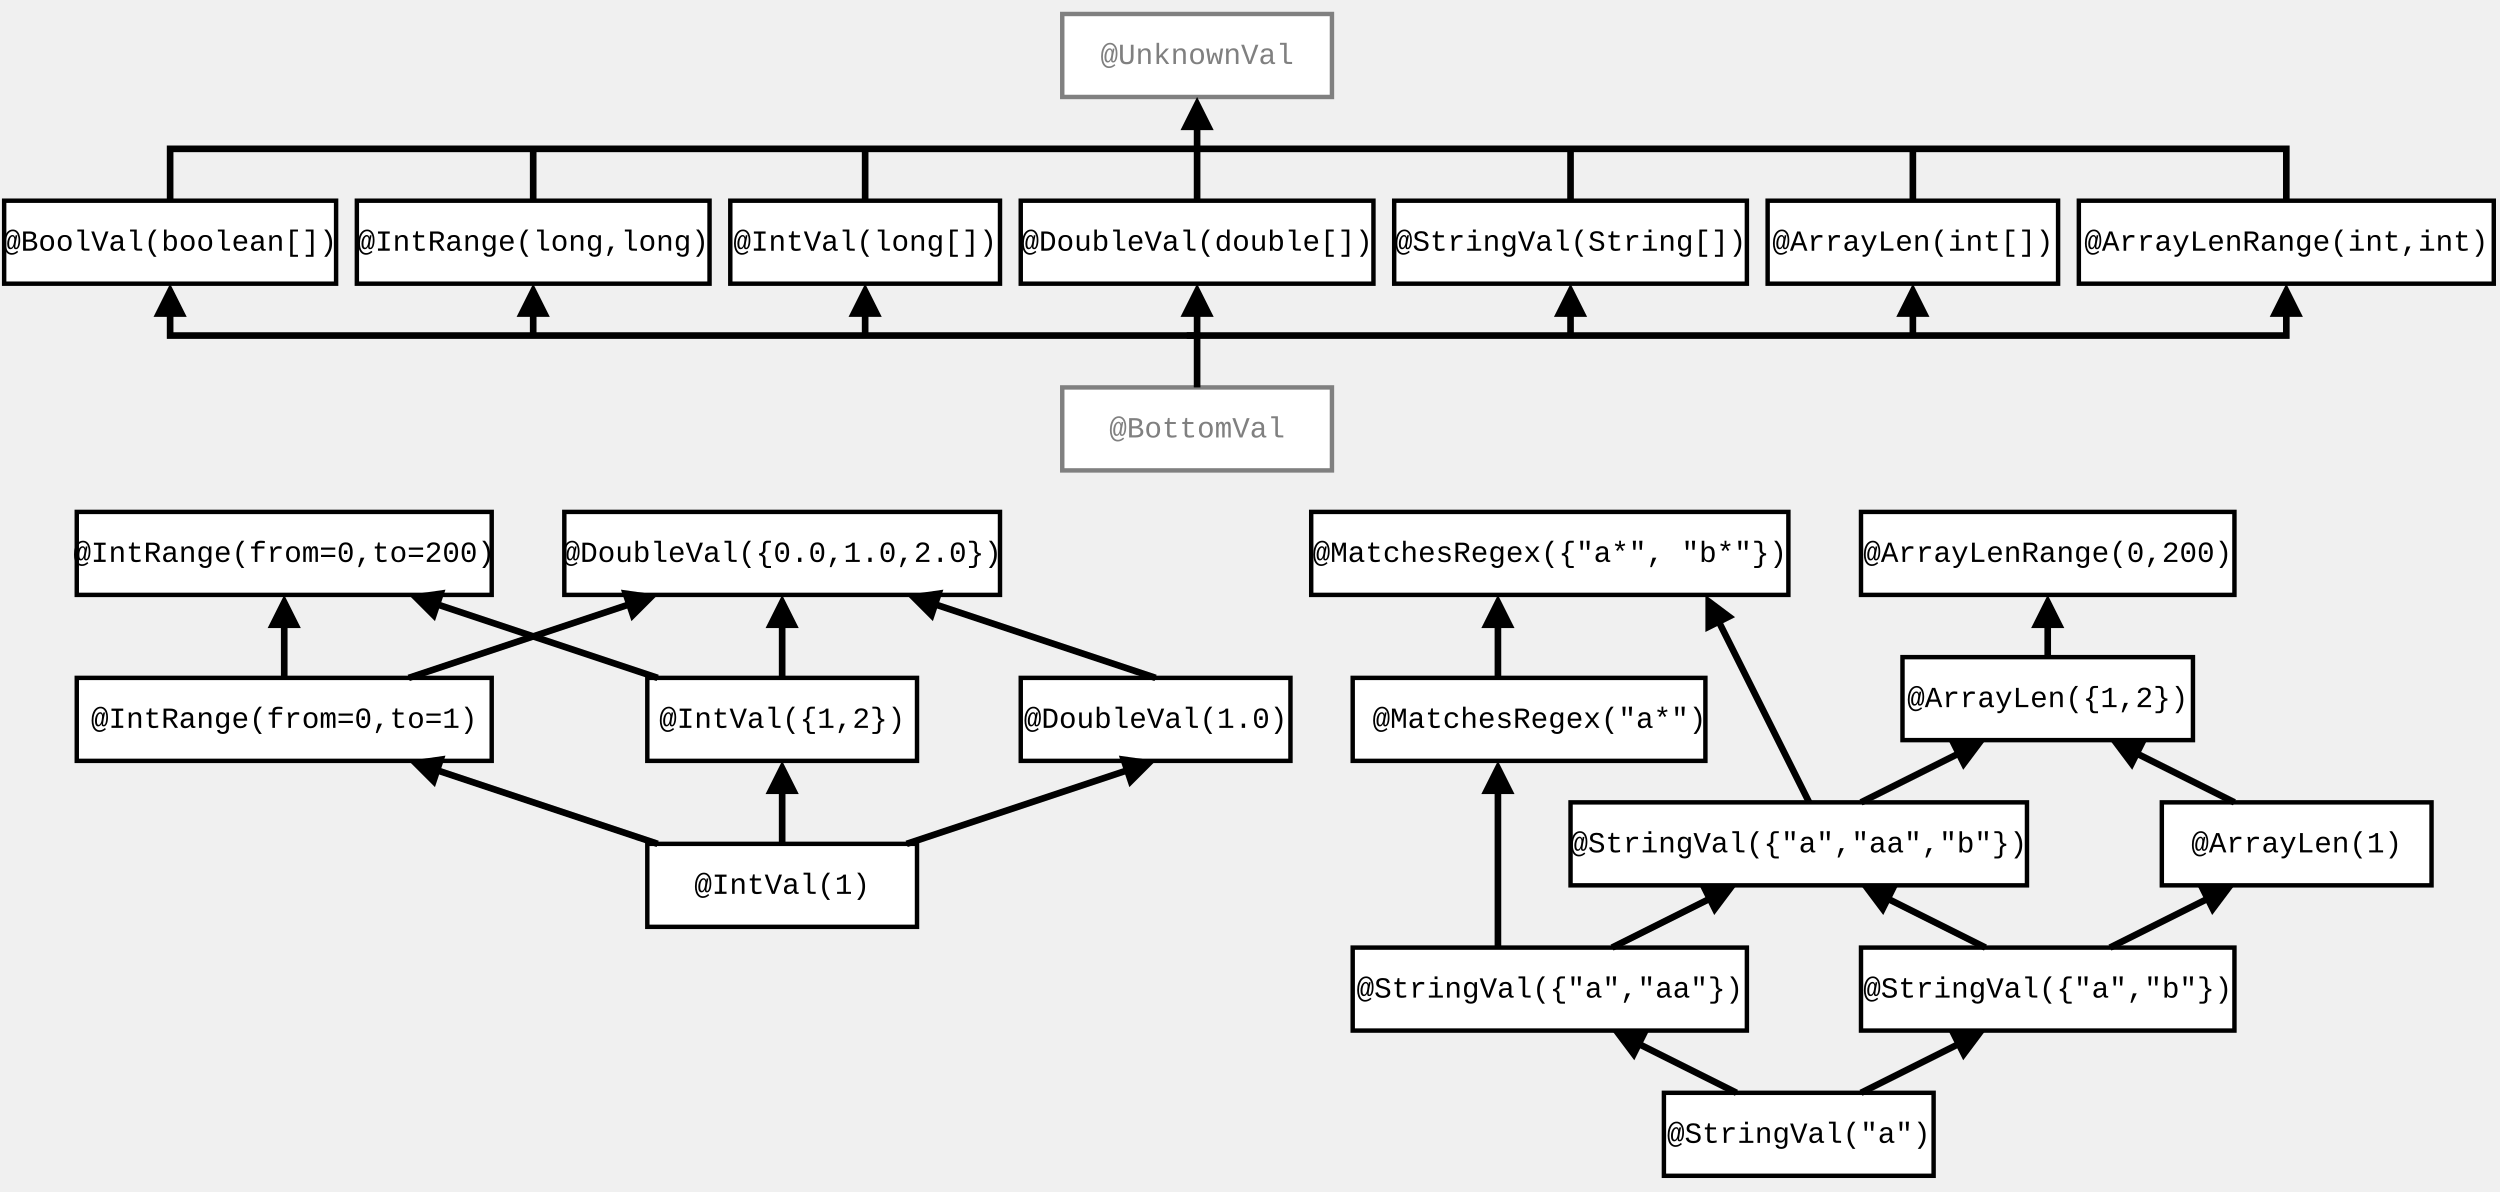
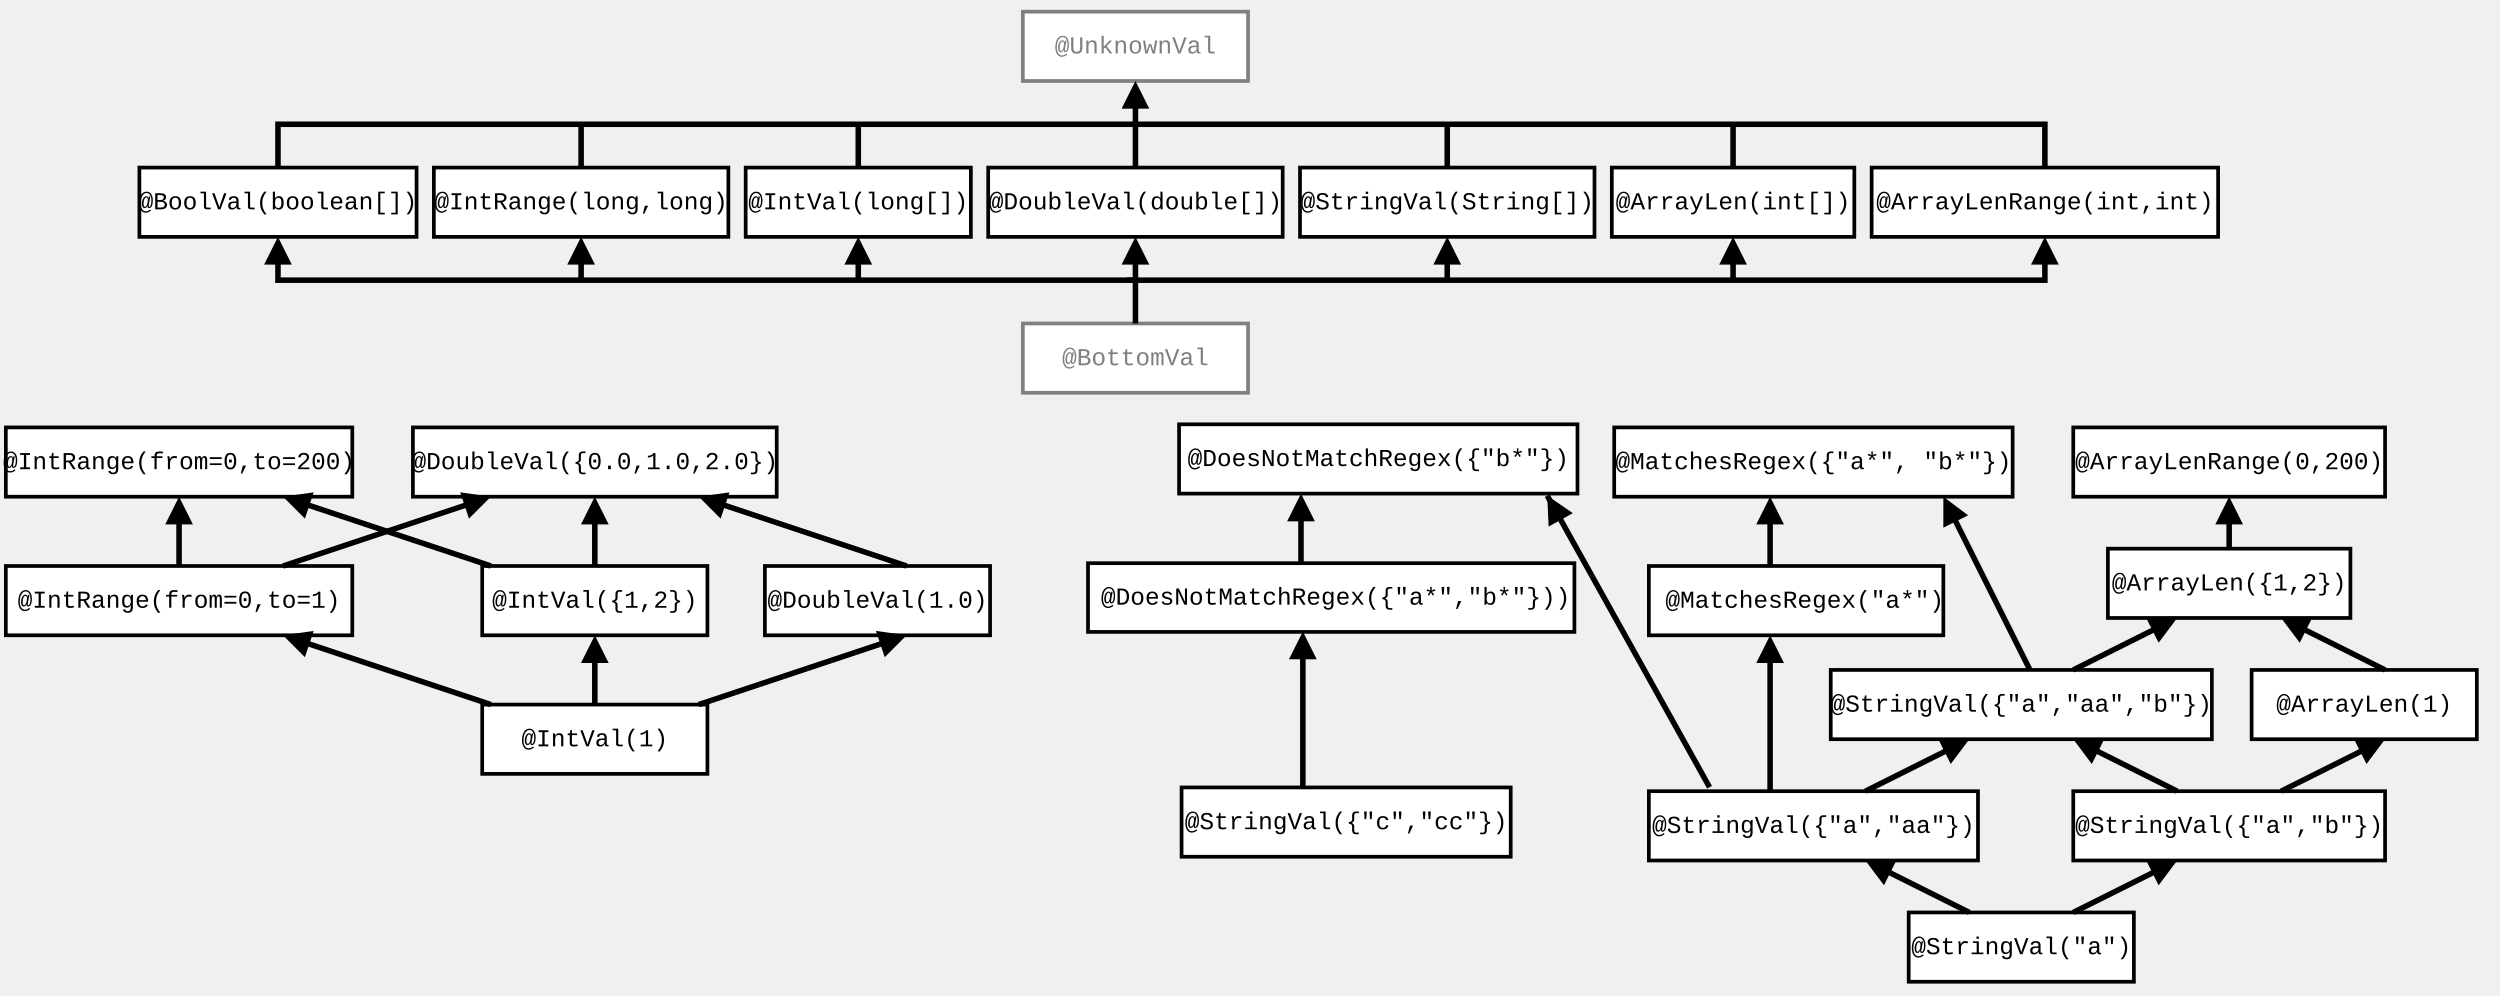
- <svg xmlns="http://www.w3.org/2000/svg" width="860" height="410" viewBox="-2 -2 1205 565" version="1.1">
-   <style type="text/css">
+ <svg xmlns="http://www.w3.org/2000/svg" width="1030" height="410" viewBox="-2 -2 1443.198 565" version="1.1" id="svg199">
+   <style type="text/css" id="style3">
    rect{
    fill:#fff;
    stroke:#000;
    stroke-width:2.14;
    }
    text{
    font-size:14.108px;
    font-style:normal;
    font-weight:normal;
    font-family:courier new;
    text-anchor:middle;
    }
    polyline{
    fill:none;
    stroke:#000;
    stroke-width:3.2;
    marker-start:url(#arrow);
    stroke-dasharray:0, 5, 1000;
    }
    polyline.noarrow{
    marker-start:none;
    stroke-dasharray:none;
    }
    text.gray{
    fill:#808080;
    }
    rect.gray{
    stroke:#808080;
    }
  </style>
-   <defs>
+   <defs id="defs8">
    <marker id="arrow" orient="auto" markerWidth="5" markerHeight="5" refY="2.5" refX="0">
-       <path style="fill:#000;" d="M5,0 L0,2.5 L5,5" />
+       <path style="fill:#000000" d="M 5,0 0,2.5 5,5" id="path5" />
+     </marker>
+     <marker id="arrow-3" orient="auto" markerWidth="5" markerHeight="5" refY="2.5" refX="0">
+       <path style="fill:#000000" d="M 5,0 0,2.5 5,5" id="path5-6" />
+     </marker>
+     <marker id="marker251" orient="auto" markerWidth="5" markerHeight="5" refY="2.5" refX="0">
+       <path style="fill:#000000" d="M 5,0 0,2.5 5,5" id="path249" />
+     </marker>
+     <marker id="arrow-2" orient="auto" markerWidth="5" markerHeight="5" refY="2.5" refX="0">
+       <path style="fill:#000000" d="M 5,0 0,2.5 5,5" id="path5-7" />
+     </marker>
+     <marker id="arrow-9" orient="auto" markerWidth="5" markerHeight="5" refY="2.5" refX="0">
+       <path style="fill:#000000" d="M 5,0 0,2.5 5,5" id="path5-3" />
    </marker>
  </defs>
-   <g id="value-subtyping">
+   <g id="value-subtyping" transform="translate(78.46513)">
    <g id="sub-top">
-       <rect x="510" y="0" width="130" height="40" class="gray" />
-       <text x="575" y="24.108px" class="gray">@UnknownVal</text>
+       <rect x="510" y="0" width="130" height="40" class="gray" id="rect10" />
+       <text x="575" y="24.108" class="gray" id="text12">@UnknownVal</text>
    </g>
    <g id="sub-intval">
-       <rect x="350" y="90" width="130" height="40" />
-       <text x="415" y="114.108px">@IntVal(long[])</text>
+       <rect x="350" y="90" width="130" height="40" id="rect15" />
+       <text x="415" y="114.108" id="text17">@IntVal(long[])</text>
    </g>
    <g id="sub-intrange">
-       <rect x="170" y="90" width="170" height="40" />
-       <text x="255" y="114.108px">@IntRange(long,long)</text>
+       <rect x="170" y="90" width="170" height="40" id="rect20" />
+       <text x="255" y="114.108" id="text22">@IntRange(long,long)</text>
    </g>
    <g id="sub-doubleval">
-       <rect x="490" y="90" width="170" height="40" />
-       <text x="575" y="114.108px">@DoubleVal(double[])</text>
+       <rect x="490" y="90" width="170" height="40" id="rect25" />
+       <text x="575" y="114.108" id="text27">@DoubleVal(double[])</text>
    </g>
    <g id="sub-boolval">
-       <rect x="0" y="90" width="160" height="40" />
-       <text x="80" y="114.108px">@BoolVal(boolean[])</text>
+       <rect x="0" y="90" width="160" height="40" id="rect30" />
+       <text x="80" y="114.108" id="text32">@BoolVal(boolean[])</text>
    </g>
    <g id="sub-stringval">
-       <rect x="670" y="90" width="170" height="40" />
-       <text x="755" y="114.108px">@StringVal(String[])</text>
+       <rect x="670" y="90" width="170" height="40" id="rect35" />
+       <text x="755" y="114.108" id="text37">@StringVal(String[])</text>
    </g>
    <g id="sub-arraylen">
-       <rect x="850" y="90" width="140" height="40" />
-       <text x="920" y="114.108px">@ArrayLen(int[])</text>
+       <rect x="850" y="90" width="140" height="40" id="rect40" />
+       <text x="920" y="114.108" id="text42">@ArrayLen(int[])</text>
    </g>
    <g id="sub-arraylenrange">
-       <rect x="1000" y="90" width="200" height="40" />
-       <text x="1100" y="114.108px">@ArrayLenRange(int,int)</text>
+       <rect x="1000" y="90" width="200" height="40" id="rect45" />
+       <text x="1100" y="114.108" id="text47">@ArrayLenRange(int,int)</text>
    </g>
    <g id="sub-bot">
-       <rect x="510" y="180" width="130" height="40" class="gray" />
-       <text x="575" y="204.108px" class="gray">@BottomVal</text>
+       <rect x="510" y="180" width="130" height="40" class="gray" id="rect50" />
+       <text x="575" y="204.108" class="gray" id="text52">@BottomVal</text>
    </g>
-     <polyline points="575,40 575,90" />
-     <polyline points="575,65 80,65 80,90" class="noarrow" />
-     <polyline points="575,65 1100,65 1100,90" class="noarrow" />
-     <polyline points="255,65 255,90" class="noarrow" />
-     <polyline points="415,65 415,90" class="noarrow" />
-     <polyline points="755,65 755,90" class="noarrow" />
-     <polyline points="920,65 920,90" class="noarrow" />
-     <polyline points="575,130 575,180" />
-     <polyline points="80,130 80,155 575,155" />
-     <polyline points="1100,130 1100,155 570,155" />
-     <polyline points="255,130 255,155" />
-     <polyline points="415,130 415,155" />
-     <polyline points="755,130 755,155" />
-     <polyline points="920,130 920,155" />
+     <polyline points="575,40 575,90" id="polyline55" />
+     <polyline points="575,65 80,65 80,90" class="noarrow" id="polyline57" />
+     <polyline points="575,65 1100,65 1100,90" class="noarrow" id="polyline59" />
+     <polyline points="255,65 255,90" class="noarrow" id="polyline61" />
+     <polyline points="415,65 415,90" class="noarrow" id="polyline63" />
+     <polyline points="755,65 755,90" class="noarrow" id="polyline65" />
+     <polyline points="920,65 920,90" class="noarrow" id="polyline67" />
+     <polyline points="575,130 575,180" id="polyline69" />
+     <polyline points="80,130 80,155 575,155" id="polyline71" />
+     <polyline points="1100,130 1100,155 570,155" id="polyline73" />
+     <polyline points="255,130 255,155" id="polyline75" />
+     <polyline points="415,130 415,155" id="polyline77" />
+     <polyline points="755,130 755,155" id="polyline79" />
+     <polyline points="920,130 920,155" id="polyline81" />
  </g>
-   <g id="numeric-subtyping">
-     <g id="num-int-range-0-200">
-       <rect x="35" y="240" width="200" height="40" />
-       <text x="135" y="264.108px">@IntRange(from=0,to=200)</text>
-     </g>
-     <g id="num-int-1">
-       <rect x="310" y="400" width="130" height="40" />
-       <text x="375" y="424.108px">@IntVal(1)</text>
-     </g>
-     <g id="num-int-1-2">
-       <rect x="310" y="320" width="130" height="40" />
-       <text x="375" y="344.108px">@IntVal({1,2})</text>
-     </g>
-     <g id="num-int-range-0-1">
-       <rect x="35" y="320" width="200" height="40" />
-       <text x="135" y="344.108px">@IntRange(from=0,to=1)</text>
-     </g>
-     <g id="num-double-1">
-       <rect x="490" y="320" width="130" height="40" />
-       <text x="555" y="344.108px">@DoubleVal(1.0)</text>
-     </g>
-     <g id="num-double-0-2">
-       <rect x="270" y="240" width="210" height="40" />
-       <text x="375" y="264.108px">@DoubleVal({0.0,1.0,2.0})</text>
-     </g>
-     <polyline points="135,280 135,320" />
-     <polyline points="375,280 375,320" />
-     <polyline points="375,360 375,400" />
-     <polyline points="195,280 315,320" />
-     <polyline points="315,280 195,320" />
-     <polyline points="435,280 555,320" />
-     <polyline points="195,360 315,400" />
-     <polyline points="555,360 435,400" />
+   <g id="num-int-range-0-200" transform="translate(-33.62791)">
+     <rect x="35" y="240" width="200" height="40" id="rect84" />
+     <text x="135" y="264.108" id="text86">@IntRange(from=0,to=200)</text>
  </g>
-   <g id="array-subtyping">
-     <g id="string-a">
-       <rect x="800" y="520" width="130" height="40" />
-       <text x="865" y="544.108px">@StringVal("a")</text>
-     </g>
-     <g id="string-a-aa">
-       <rect x="650" y="450" width="190" height="40" />
-       <text x="745" y="474.108px">@StringVal({"a","aa"})</text>
-     </g>
-     <g id="string-a-b">
-       <rect x="895" y="450" width="180" height="40" />
-       <text x="985" y="474.108px">@StringVal({"a","b"})</text>
-     </g>
-     <g id="string-a-aa-b">
-       <rect x="755" y="380" width="220" height="40" />
-       <text x="865" y="404.108px">@StringVal({"a","aa","b"})</text>
-     </g>
-     <g id="matches-regex-a-star">
-       <rect x="650" y="320" width="170" height="40" />
-       <text x="740" y="344.108px">@MatchesRegex("a*")</text>
-     </g>
-     <g id="matches-regex-a-star-b-star">
-       <rect x="630" y="240" width="230" height="40" />
-       <text x="745" y="264.108px">@MatchesRegex({"a*", "b*"})</text>
-     </g>
-     <g id="arraylen-1">
-       <rect x="1040" y="380" width="130" height="40" />
-       <text x="1105" y="404.108px">@ArrayLen(1)</text>
-     </g>
-     <g id="arraylen-1-2">
-       <rect x="915" y="310" width="140" height="40" />
-       <text x="985" y="334.108px">@ArrayLen({1,2})</text>
-     </g>
-     <g id="arraylenrange">
-       <rect x="895" y="240" width="180" height="40" />
-       <text x="985" y="264.108px">@ArrayLenRange(0,200)</text>
-     </g>
-     <polyline points="985,280 985,310" />
-     <polyline points="1015,350 1075,380" />
-     <polyline points="955,350 895,380" />
-     <polyline points="835,420 775,450" />
-     <polyline points="895,420 955,450" />
-     <polyline points="1075,420 1015,450" />
-     <polyline points="955,490 895,520" />
-     <polyline points="775,490 835,520" />
-     <polyline points="720,360 720,450" />
-     <polyline points="720,280 720,320" />
-     <polyline points="820,280 870,380" />
+   <g id="num-int-1" transform="translate(-33.62791)">
+     <rect x="310" y="400" width="130" height="40" id="rect89" />
+     <text x="375" y="424.108" id="text91">@IntVal(1)</text>
  </g>
+   <g id="num-int-1-2" transform="translate(-33.62791)">
+     <rect x="310" y="320" width="130" height="40" id="rect94" />
+     <text x="375" y="344.108" id="text96">@IntVal({1,2})</text>
+   </g>
+   <g id="num-int-range-0-1" transform="translate(-33.62791)">
+     <rect x="35" y="320" width="200" height="40" id="rect99" />
+     <text x="135" y="344.108" id="text101">@IntRange(from=0,to=1)</text>
+   </g>
+   <rect x="439.558" y="320" width="130" height="40" id="rect104" />
+   <text x="504.558" y="344.108" id="text106">@DoubleVal(1.0)</text>
+   <g id="num-double-0-2" transform="translate(-33.62791)">
+     <rect x="270" y="240" width="210" height="40" id="rect109" />
+     <text x="375" y="264.108" id="text111">@DoubleVal({0.0,1.0,2.0})</text>
+   </g>
+   <polyline points="135,280 135,320" id="polyline114" transform="translate(-33.62791)" />
+   <polyline points="375,280 375,320" id="polyline116" transform="translate(-33.62791)" />
+   <polyline points="375,360 375,400" id="polyline118" transform="translate(-33.62791)" />
+   <polyline points="195,280 315,320" id="polyline120" transform="translate(-33.62791)" />
+   <polyline points="315,280 195,320" id="polyline122" transform="translate(-33.62791)" />
+   <polyline points="435,280 555,320" id="polyline124" transform="translate(-33.62791)" />
+   <polyline points="195,360 315,400" id="polyline126" transform="translate(-33.62791)" />
+   <polyline points="555,360 435,400" id="polyline128" transform="translate(-33.62791)" />
+   <g id="string-a" transform="translate(299.8492)">
+     <rect x="800" y="520" width="130" height="40" id="rect131" />
+     <text x="865" y="544.108" id="text133">@StringVal("a")</text>
+   </g>
+   <g id="string-a-aa" transform="translate(299.8492)">
+     <rect x="650" y="450" width="190" height="40" id="rect136" />
+     <text x="745" y="474.108" id="text138">@StringVal({"a","aa"})</text>
+   </g>
+   <g id="string-a-b" transform="translate(299.8492)">
+     <rect x="895" y="450" width="180" height="40" id="rect141" />
+     <text x="985" y="474.108" id="text143">@StringVal({"a","b"})</text>
+   </g>
+   <g id="string-a-aa-b" transform="translate(299.8492)">
+     <rect x="755" y="380" width="220" height="40" id="rect146" />
+     <text x="865" y="404.108" id="text148">@StringVal({"a","aa","b"})</text>
+   </g>
+   <g id="matches-regex-a-star" transform="translate(299.8492)">
+     <rect x="650" y="320" width="170" height="40" id="rect151" />
+     <text x="740" y="344.108" id="text153">@MatchesRegex("a*")</text>
+   </g>
+   <g id="matches-regex-a-star-b-star" transform="translate(299.8492)">
+     <rect x="630" y="240" width="230" height="40" id="rect156" />
+     <text x="745" y="264.108" id="text158">@MatchesRegex({"a*", "b*"})</text>
+   </g>
+   <g id="arraylen-1" transform="translate(257.8142)">
+     <rect x="1040" y="380" width="130" height="40" id="rect161" />
+     <text x="1105" y="404.108" id="text163">@ArrayLen(1)</text>
+   </g>
+   <g id="arraylen-1-2" transform="translate(299.8492)">
+     <rect x="915" y="310" width="140" height="40" id="rect166" />
+     <text x="985" y="334.108" id="text168">@ArrayLen({1,2})</text>
+   </g>
+   <g id="arraylenrange" transform="translate(299.8492)">
+     <rect x="895" y="240" width="180" height="40" id="rect171" />
+     <text x="985" y="264.108" id="text173">@ArrayLenRange(0,200)</text>
+   </g>
+   <polyline points="985,280 985,310" id="polyline176" transform="translate(299.8492)" />
+   <polyline points="1015,350 1075,380" id="polyline178" transform="translate(299.8492)" />
+   <polyline points="955,350 895,380" id="polyline180" transform="translate(299.8492)" />
+   <polyline points="835,420 775,450" id="polyline182" transform="translate(299.8492)" />
+   <polyline points="895,420 955,450" id="polyline184" transform="translate(299.8492)" />
+   <polyline points="1075,420 1015,450" id="polyline186" transform="translate(299.8492)" />
+   <polyline points="955,490 895,520" id="polyline188" transform="translate(299.8492)" />
+   <polyline points="775,490 835,520" id="polyline190" transform="translate(299.8492)" />
+   <polyline points="720,360 720,450" id="polyline192" transform="translate(299.8492)" />
+   <rect x="680.1" y="447.837" width="190" height="40" id="rect136-0" />
+   <text x="775.1" y="471.945" id="text138-6">@StringVal({"c","cc"})</text>
+   <polyline points="720,360 720,450" id="polyline192-2" transform="translate(30.09959,-2.16303)" style="fill:none;stroke:#000000;stroke-width:3.2;stroke-dasharray:0, 5, 1000;marker-start:url(#arrow-9)" />
+   <polyline points="720,280 720,320" id="polyline194" transform="translate(299.8492)" />
+   <polyline points="820,280 870,380" id="polyline196" transform="translate(299.8492)" />
+   <g id="matches-regex-a-star-7" transform="translate(-13.00363,-1.788207)">
+     <rect x="639.085" y="320.165" width="280.793" height="39.67" id="rect151-5" />
+     <text x="782.035" y="344.108" id="text153-3">@DoesNotMatchRegex({"a*","b*"}))</text>
+   </g>
+   <rect x="678.647" y="238.212" width="230" height="40" id="rect156-6" />
+   <text x="793.647" y="262.319" id="text158-2">@DoesNotMatchRegex({"b*"})</text>
+   <polyline points="720,280 720,320" id="polyline194-9" transform="translate(29.03126,-1.788207)" style="fill:none;stroke:#000000;stroke-width:3.2;stroke-dasharray:0, 5, 1000;marker-start:url(#arrow-3)" />
+   <path style="fill:none;stroke:#000000;stroke-width:3.2;stroke-linecap:butt;stroke-linejoin:miter;stroke-miterlimit:4;stroke-dasharray:none;stroke-opacity:1;marker-start:url(#arrow-2)" d="M 891.193,279.38 984.884,447.705" id="path17328" />
</svg>
